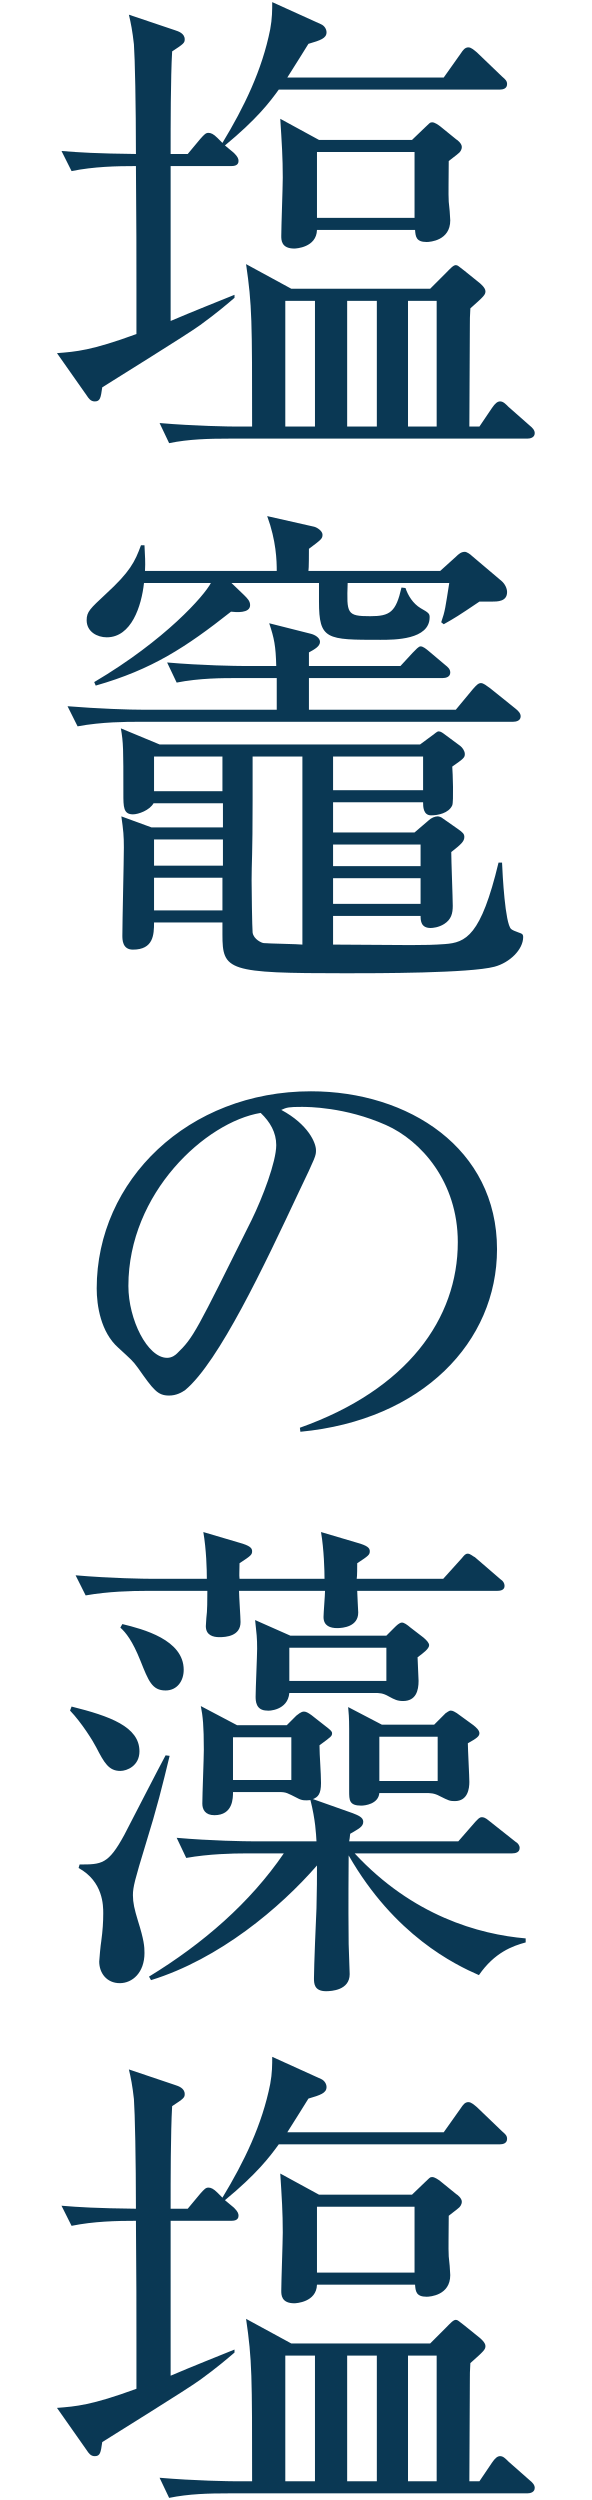
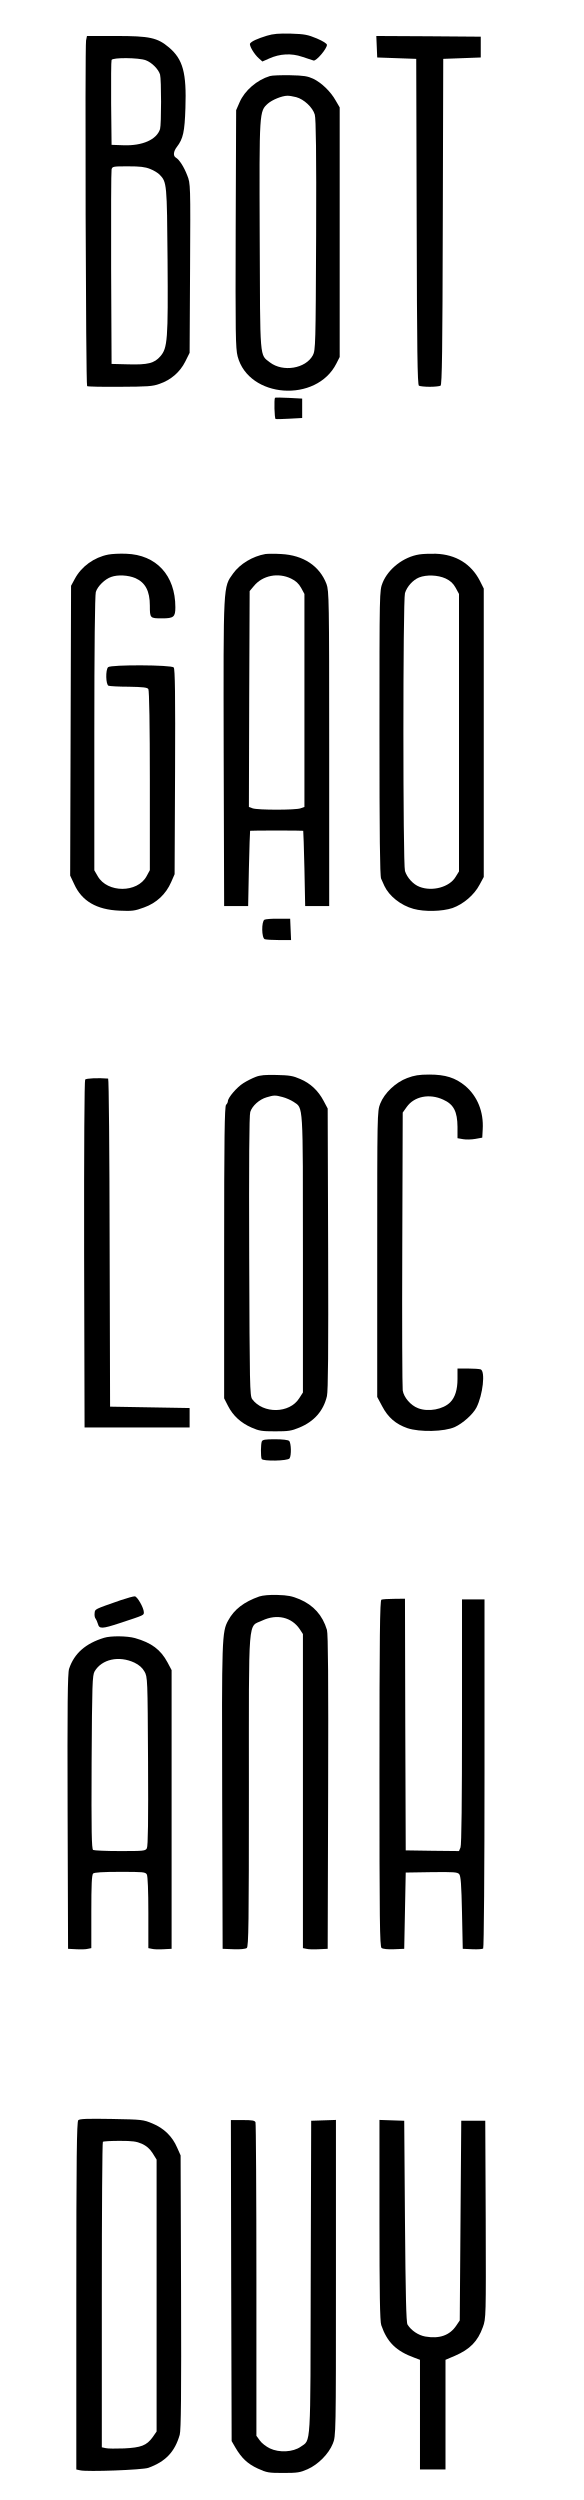
- <svg xmlns="http://www.w3.org/2000/svg" version="1.1" id="レイヤー_1" x="0px" y="0px" width="80px" height="338px" viewBox="0 0 80 338" enable-background="new 0 0 80 338" xml:space="preserve">
-   <g>
-     <g>
-       <g>
-         <g>
-           <g>
-             <path fill="#0A3854" d="M25.381,20.818l1.7-2.039c0.544-0.612,0.748-0.816,1.088-0.816c0.34,0,0.68,0.136,1.224,0.68l0.68,0.68       c2.924-4.827,5.372-9.858,6.459-15.366c0.272-1.428,0.272-2.651,0.272-3.671L43.4,3.276c0.475,0.204,0.747,0.68,0.747,1.088       c0,0.815-0.815,1.088-2.448,1.563c-0.815,1.292-1.292,2.108-2.855,4.556H59.99l2.312-3.264       c0.272-0.407,0.544-0.815,1.021-0.815c0.407,0,0.815,0.408,1.155,0.68l3.399,3.264c0.477,0.408,0.68,0.611,0.68,1.02       c0,0.612-0.543,0.748-1.02,0.748H37.688c-1.224,1.7-2.991,4.012-7.275,7.547l1.224,1.021c0.544,0.544,0.612,0.815,0.612,1.088       c0,0.68-0.748,0.68-1.02,0.68H23.07v20.942c2.855-1.225,6.799-2.788,8.635-3.536v0.408c-0.952,0.815-2.379,2.04-4.623,3.672       c-1.972,1.428-11.355,7.207-13.259,8.431c-0.204,1.428-0.272,1.904-1.02,1.904c-0.544,0-0.816-0.408-1.088-0.816l-4.012-5.711       c2.584-0.204,4.624-0.34,10.743-2.584v-6.051c0-6.12,0-7.14-0.068-16.659c-2.584,0-5.712,0.068-8.703,0.681l-1.36-2.721       c2.448,0.205,4.692,0.34,10.063,0.408c0-6.527-0.136-12.986-0.272-14.822c-0.204-1.836-0.408-2.855-0.68-4.012l6.255,2.107       c0.408,0.137,1.292,0.408,1.292,1.225c0,0.476-0.136,0.611-1.7,1.632c-0.204,3.604-0.204,9.995-0.204,13.87H25.381z        M58.154,39.041l2.176-2.176c0.544-0.544,0.951-1.02,1.291-1.02c0.273,0,0.341,0.135,1.156,0.747l2.107,1.7       c0.068,0.068,0.748,0.611,0.748,1.088c0,0.476-0.203,0.68-2.039,2.312c-0.068,1.021-0.068,1.563-0.068,2.312       c0,3.74-0.068,9.859-0.068,13.667h1.36l1.7-2.516c0.408-0.612,0.748-0.884,1.088-0.884c0.408,0,0.68,0.271,1.156,0.748       l2.855,2.516c0.34,0.271,0.68,0.611,0.68,1.02c0,0.612-0.611,0.748-1.02,0.748H30.889c-2.652,0-5.372,0.068-8.023,0.611       l-1.292-2.719c4.691,0.408,9.587,0.476,10.403,0.476h2.107c0-14.278,0-16.386-0.816-21.962l6.12,3.332H58.154z M55.707,18.915       l1.699-1.632c0.68-0.612,0.68-0.748,1.02-0.748s0.816,0.34,1.088,0.544l2.176,1.768c0.137,0.068,0.748,0.544,0.748,1.021       c0,0.407-0.271,0.748-0.476,0.883c-0.204,0.205-1.155,0.885-1.292,1.021c0,2.651-0.068,4.284,0,5.507       c0.068,0.408,0.204,2.108,0.204,2.517c0,2.72-2.72,2.923-3.196,2.923c-1.428,0-1.496-0.747-1.563-1.631H42.855       c-0.068,2.379-2.855,2.516-3.06,2.516c-1.768,0-1.768-1.156-1.768-1.7c0-1.224,0.204-6.663,0.204-7.888       c0-2.719-0.136-4.759-0.34-7.955l5.235,2.856H55.707z M38.572,40.673v16.998h4.012V40.673H38.572z M42.855,20.547v8.906h13.191       v-8.906H42.855z M46.936,40.673v16.998h4.012V40.673H46.936z M55.162,40.673v16.998h3.876V40.673H55.162z" />
-             <path fill="#0A3854" d="M42.039,85.69c0.545,0.136,1.225,0.544,1.225,1.088c0,0.612-0.748,1.02-1.496,1.428v1.836h12.375       l1.632-1.769c0.476-0.476,0.815-0.883,1.088-0.883c0.34,0,0.748,0.34,1.155,0.68l2.176,1.836       c0.34,0.271,0.681,0.543,0.681,1.02c0,0.611-0.612,0.748-1.021,0.748H41.768v4.283h19.854l2.312-2.787       c0.477-0.545,0.748-0.816,1.088-0.816s0.748,0.34,1.225,0.68l3.467,2.788c0.34,0.272,0.68,0.612,0.68,1.021       c0,0.611-0.611,0.747-1.088,0.747H18.446c-1.224,0-4.692,0-7.956,0.612l-1.359-2.72c4.215,0.34,8.363,0.476,10.403,0.476       h17.882v-4.283h-5.508c-1.7,0-4.963,0-8.023,0.611l-1.292-2.719c4.624,0.407,9.451,0.476,10.403,0.476h4.352       c-0.068-2.72-0.272-3.739-0.952-5.779L42.039,85.69z M59.514,77.191l2.107-1.904c0.408-0.408,0.748-0.68,1.225-0.68       c0.271,0,0.748,0.34,0.951,0.544l4.012,3.399c0.477,0.408,0.748,1.02,0.748,1.496c0,1.292-1.291,1.292-2.107,1.292h-1.632       c-2.923,1.972-3.264,2.176-4.827,3.06l-0.34-0.271c0.543-1.564,0.543-1.904,1.088-5.304H47.004       c-0.137,4.147-0.137,4.487,3.059,4.487c2.652,0,3.469-0.544,4.217-3.875l0.543,0.067c0.34,1.021,1.02,2.108,2.04,2.72       c1.088,0.611,1.224,0.748,1.224,1.224c0,3.06-4.76,3.06-6.663,3.06c-7.275,0-8.296,0-8.296-5.167v-2.516h-11.83l1.7,1.632       c0.476,0.476,0.816,0.815,0.816,1.359c0,1.156-1.972,0.952-2.583,0.885c-6.12,4.827-10.675,7.818-18.29,9.994l-0.204-0.476       c9.655-5.712,14.891-11.694,15.774-13.395h-9.043c-0.34,3.128-1.7,7.343-5.032,7.343c-1.292,0-2.72-0.748-2.72-2.312       c0-1.155,0.476-1.563,2.583-3.536c3.264-2.991,3.944-4.352,4.76-6.595h0.476c0.068,1.563,0.136,2.176,0.068,3.468h17.814       c0-1.36-0.068-4.08-1.292-7.412l6.323,1.429c0.34,0.067,1.156,0.544,1.156,1.088s-0.203,0.68-1.836,1.903       c0,0.408,0,2.72-0.068,2.992H59.514z M20.826,124.719c0,1.631-0.068,3.672-2.855,3.672c-1.428,0-1.428-1.36-1.428-1.904       c0-1.904,0.204-10.199,0.204-11.898c0-1.564-0.068-2.312-0.34-4.216l4.08,1.495h9.655v-3.264h-9.383       c-0.544,0.952-2.04,1.496-2.788,1.496c-1.292,0-1.292-1.02-1.292-2.787c0-6.188,0-6.867-0.34-8.84l5.235,2.176h35.221       l1.562-1.155c0.341-0.204,0.681-0.612,0.953-0.612c0.271,0,0.543,0.204,0.815,0.408l2.108,1.563       c0.271,0.204,0.611,0.681,0.611,1.088c0,0.476-0.137,0.612-1.699,1.7c0.067,0.816,0.203,4.76,0,5.235       c-0.477,1.088-1.973,1.36-2.856,1.36c-1.088,0-1.088-1.225-1.088-1.769H45.031v4.08h11.016l1.903-1.632       c0.34-0.34,0.884-0.544,1.224-0.544c0.204,0,0.545,0.136,0.68,0.271l2.041,1.429c0.68,0.476,0.883,0.68,0.883,1.088       c0,0.611-0.476,1.02-1.768,2.039c0,1.156,0.204,6.256,0.204,7.275s-0.204,1.836-1.155,2.447       c-0.748,0.477-1.564,0.545-1.836,0.545c-1.293,0-1.36-0.952-1.36-1.633H45.031v3.876c10.676,0.068,12.238,0.136,15.095-0.067       c2.856-0.205,4.896-1.088,7.275-11.016h0.476c0.068,1.632,0.408,8.228,1.225,8.976c0.135,0.136,0.611,0.34,1.02,0.476       c0.34,0.137,0.611,0.137,0.611,0.612c0,1.7-1.836,3.468-3.875,4.011c-3.332,0.885-15.91,0.885-20.126,0.885       c-15.979,0-16.659-0.34-16.659-5.236v-1.631H20.826z M30.073,106.973v-4.691h-9.247v4.691H30.073z M30.141,117.035V113.5       h-9.315v3.535H30.141z M30.073,123.086v-4.419h-9.247v4.419H30.073z M34.153,102.281v5.982c0,7.479-0.136,8.295-0.136,10.743       c0,1.156,0.068,6.392,0.136,7.071c0.136,0.952,1.292,1.428,1.496,1.428c0.612,0.068,4.828,0.137,5.235,0.204v-25.429H34.153z        M45.031,102.281v4.555h12.171v-4.555H45.031z M45.031,114.18v2.924h11.831v-2.924H45.031z M45.031,118.734v3.469h11.831       v-3.469H45.031z" />
-             <path fill="#0A3854" d="M40.544,193.031c14.55-5.168,21.351-14.755,21.351-25.09c0-8.159-4.965-13.734-9.724-15.842       c-5.507-2.448-10.606-2.448-11.354-2.448c-1.768,0-2.041,0.067-2.788,0.408c3.671,1.972,4.691,4.487,4.691,5.439       c0,0.747,0,0.815-2.312,5.644c-4.691,9.994-10.811,22.981-15.366,26.789c-0.476,0.34-1.224,0.748-2.176,0.748       c-1.564,0-2.108-0.748-4.216-3.74c-0.748-1.02-0.884-1.088-2.651-2.719c-2.38-2.108-2.924-5.712-2.924-8.023       c0-14.619,12.375-26.654,28.964-26.654c13.191,0,25.158,7.684,25.158,21.351c0,12.511-10.062,23.118-26.585,24.682       L40.544,193.031z M17.358,173.857c0,4.555,2.583,9.723,5.235,9.723c0.68,0,1.156-0.408,1.36-0.612       c2.244-2.176,2.516-2.855,10.063-18.019c1.496-3.059,3.332-7.887,3.332-10.131c0-1.699-0.816-3.127-2.107-4.352       C27.829,151.691,17.358,161.278,17.358,173.857z" />
-             <path fill="#0A3854" d="M9.675,230.727c5.167,1.291,9.179,2.72,9.179,6.051c0,1.973-1.7,2.652-2.583,2.652       c-1.564,0-2.176-1.088-3.264-3.195c-0.408-0.816-1.972-3.332-3.536-4.964L9.675,230.727z M32.317,208.561       c1.496,0.408,1.768,0.748,1.768,1.156c0,0.476-0.136,0.611-1.7,1.631c0,1.293-0.068,1.429,0,2.108h11.49       c0-1.021-0.067-3.943-0.475-6.323l4.826,1.428c1.496,0.408,1.769,0.748,1.769,1.156c0,0.476-0.136,0.611-1.7,1.631       c0,0.341,0,1.836-0.068,2.108h11.695l2.516-2.788c0.34-0.408,0.477-0.611,0.816-0.611s0.748,0.408,0.951,0.476l3.469,2.991       c0.34,0.205,0.543,0.545,0.543,0.885c0,0.611-0.611,0.68-1.088,0.68H48.295c0,0.477,0.137,2.72,0.137,2.924       c0,1.904-2.041,2.107-2.855,2.107c-0.885,0-1.836-0.271-1.836-1.496c0-0.543,0.203-2.991,0.203-3.535H32.317       c0,0.68,0.204,3.604,0.204,4.216c0,1.903-1.972,2.04-2.856,2.04s-1.836-0.272-1.836-1.496c0-0.272,0.068-0.816,0.068-1.088       c0.136-0.885,0.136-2.652,0.136-3.672h-8.431c-1.7,0-4.963,0.068-8.023,0.611l-1.359-2.719       c4.691,0.408,9.383,0.476,10.471,0.476h7.275c0-1.224-0.068-3.943-0.476-6.323L32.317,208.561z M22.934,237.39       c-0.952,3.943-1.7,7.003-3.264,12.034c-1.428,4.692-1.7,5.712-1.7,6.8c0,1.021,0.204,1.903,0.68,3.468       c0.816,2.584,0.884,3.468,0.884,4.352c0,2.652-1.632,4.08-3.332,4.08c-1.768,0-2.788-1.36-2.788-2.924       c0-0.272,0.204-2.38,0.272-2.721c0.204-1.495,0.272-2.651,0.272-3.807c0-1.021,0-4.284-3.332-6.119l0.136-0.477       c2.991,0,3.875,0,6.051-4.012c0.884-1.699,4.759-9.247,5.575-10.742L22.934,237.39z M16.542,219.575       c2.788,0.681,8.295,2.108,8.295,6.188c0,1.496-0.884,2.788-2.448,2.788c-1.835,0-2.312-1.292-3.399-4.012       s-1.972-3.808-2.72-4.488L16.542,219.575z M38.776,233.242l1.292-1.292c0.204-0.136,0.612-0.544,1.02-0.544       c0.271,0,0.544,0.136,1.02,0.477l1.904,1.495c0.611,0.476,0.884,0.681,0.884,0.952c0,0.408-0.136,0.476-1.7,1.632       c0,1.428,0.205,3.671,0.205,5.1c0,1.495-0.408,1.903-1.088,2.176l5.371,1.903c0.68,0.272,1.428,0.544,1.428,1.156       c0,0.68-0.612,0.951-1.768,1.632c-0.068,0.612-0.068,0.68-0.137,1.02h14.755l2.312-2.651c0.408-0.408,0.544-0.612,0.885-0.612       c0.203,0,0.475,0.068,0.951,0.476l3.604,2.856c0.271,0.136,0.544,0.476,0.544,0.815c0,0.612-0.544,0.748-1.088,0.748H47.955       c7.819,8.432,16.795,10.947,23.117,11.491v0.544c-1.768,0.476-4.215,1.359-6.322,4.42c-3.264-1.428-11.424-5.372-17.611-16.183       c0,2.38-0.067,5.779,0,11.967c0,0.612,0.137,3.468,0.137,4.079c0,2.176-2.447,2.312-3.195,2.312       c-1.633,0-1.633-1.088-1.633-1.769c0-1.495,0.272-8.091,0.34-9.45c0.068-2.517,0.068-4.217,0.068-5.78       c-4.963,5.712-13.19,12.647-22.438,15.503l-0.272-0.477c7.343-4.487,13.667-9.994,18.222-16.658h-5.167       c-1.7,0-4.963,0.068-8.023,0.612l-1.292-2.72c4.624,0.408,9.315,0.476,10.403,0.476h8.499       c-0.067-1.088-0.135-2.855-0.815-5.575c-0.747,0.068-1.155,0.068-1.768-0.271c-1.36-0.681-1.496-0.816-2.448-0.816h-6.255       c0,0.816,0,3.128-2.516,3.128c-1.224,0-1.632-0.748-1.632-1.563c0-1.156,0.204-6.188,0.204-7.275       c0-3.264-0.136-4.557-0.408-5.916l4.896,2.584H38.776z M31.501,234.874v5.779h7.887v-5.779H31.501z M52.238,221.139       l1.088-1.088c0.272-0.271,0.68-0.68,1.021-0.68c0.272,0,0.68,0.272,1.155,0.68l1.768,1.36c0.477,0.408,0.748,0.748,0.748,1.021       c0,0.476-0.815,1.088-1.562,1.631c0,0.612,0.135,2.652,0.135,3.196c0,1.292-0.34,2.72-2.107,2.72       c-0.748,0-1.156-0.204-1.904-0.612c-0.815-0.476-1.291-0.476-1.971-0.476H39.116c-0.204,2.38-2.856,2.447-2.992,2.38       c-1.564,0-1.564-1.36-1.564-1.904c0-1.02,0.204-5.507,0.204-6.459c0-1.496-0.068-1.972-0.272-3.876l4.759,2.107H52.238z        M39.116,222.771v4.487h13.122v-4.487H39.116z M58.698,233.174l1.563-1.563c0.068,0,0.408-0.34,0.68-0.34       c0.272,0,0.612,0.204,0.816,0.34l2.244,1.632c0.34,0.271,0.815,0.68,0.815,1.088s-0.34,0.68-1.563,1.359       c0,0.816,0.203,4.488,0.203,5.236c0,0.883-0.203,2.583-1.971,2.583c-0.68,0-0.816-0.067-2.041-0.68       c-0.747-0.408-1.291-0.408-1.902-0.408h-6.256c-0.137,1.496-1.973,1.7-2.447,1.7c-1.633,0-1.633-0.748-1.633-1.972v-8.363       c0-1.632-0.068-2.244-0.136-2.991l4.556,2.379H58.698z M51.287,234.806v5.983h7.887v-5.983H51.287z" />
-             <path fill="#0A3854" d="M25.381,298.618l1.7-2.04c0.544-0.611,0.748-0.815,1.088-0.815c0.34,0,0.68,0.136,1.224,0.68       l0.68,0.681c2.924-4.828,5.372-9.859,6.459-15.367c0.272-1.428,0.272-2.651,0.272-3.672l6.596,2.992       c0.475,0.204,0.747,0.68,0.747,1.088c0,0.816-0.815,1.088-2.448,1.564c-0.815,1.291-1.292,2.107-2.855,4.555H59.99l2.312-3.264       c0.272-0.408,0.544-0.815,1.021-0.815c0.407,0,0.815,0.407,1.155,0.68l3.399,3.264c0.477,0.408,0.68,0.612,0.68,1.021       c0,0.611-0.543,0.747-1.02,0.747H37.688c-1.224,1.7-2.991,4.012-7.275,7.548l1.224,1.02c0.544,0.544,0.612,0.816,0.612,1.088       c0,0.68-0.748,0.68-1.02,0.68H23.07v20.942c2.855-1.224,6.799-2.788,8.635-3.536v0.408c-0.952,0.816-2.379,2.04-4.623,3.672       c-1.972,1.428-11.355,7.207-13.259,8.431c-0.204,1.429-0.272,1.904-1.02,1.904c-0.544,0-0.816-0.408-1.088-0.816l-4.012-5.711       c2.584-0.204,4.624-0.341,10.743-2.584v-6.052c0-6.119,0-7.139-0.068-16.658c-2.584,0-5.712,0.068-8.703,0.68l-1.36-2.719       c2.448,0.203,4.692,0.34,10.063,0.407c0-6.527-0.136-12.986-0.272-14.822c-0.204-1.836-0.408-2.855-0.68-4.012l6.255,2.108       c0.408,0.136,1.292,0.407,1.292,1.224c0,0.476-0.136,0.612-1.7,1.632c-0.204,3.604-0.204,9.994-0.204,13.87H25.381z        M58.154,316.841l2.176-2.176c0.544-0.544,0.951-1.021,1.291-1.021c0.273,0,0.341,0.137,1.156,0.748l2.107,1.7       c0.068,0.067,0.748,0.612,0.748,1.088s-0.203,0.68-2.039,2.312c-0.068,1.02-0.068,1.564-0.068,2.312       c0,3.739-0.068,9.858-0.068,13.666h1.36l1.7-2.516c0.408-0.612,0.748-0.884,1.088-0.884c0.408,0,0.68,0.271,1.156,0.747       l2.855,2.517c0.34,0.271,0.68,0.612,0.68,1.02c0,0.612-0.611,0.748-1.02,0.748H30.889c-2.652,0-5.372,0.067-8.023,0.612       l-1.292-2.721c4.691,0.408,9.587,0.477,10.403,0.477h2.107c0-14.278,0-16.387-0.816-21.962l6.12,3.332H58.154z M55.707,296.715       l1.699-1.632c0.68-0.612,0.68-0.748,1.02-0.748s0.816,0.34,1.088,0.544l2.176,1.768c0.137,0.068,0.748,0.544,0.748,1.02       c0,0.408-0.271,0.748-0.476,0.885c-0.204,0.203-1.155,0.884-1.292,1.02c0,2.652-0.068,4.283,0,5.508       c0.068,0.408,0.204,2.107,0.204,2.516c0,2.72-2.72,2.924-3.196,2.924c-1.428,0-1.496-0.748-1.563-1.633H42.855       c-0.068,2.381-2.855,2.517-3.06,2.517c-1.768,0-1.768-1.156-1.768-1.7c0-1.224,0.204-6.663,0.204-7.887       c0-2.721-0.136-4.76-0.34-7.955l5.235,2.855H55.707z M38.572,318.473v16.998h4.012v-16.998H38.572z M42.855,298.347v8.907       h13.191v-8.907H42.855z M46.936,318.473v16.998h4.012v-16.998H46.936z M55.162,318.473v16.998h3.876v-16.998H55.162z" />
-           </g>
-         </g>
-       </g>
-     </g>
+ <svg xmlns="http://www.w3.org/2000/svg" version="1.0" width="70pt" height="300pt" viewBox="0 0 70 338" preserveAspectRatio="xMidYMid meet">
+   <g transform="translate(0,338) scale(0.02029,-0.018747)" fill="#000000" stroke="none">
+     <path d="M1560 17772 c-63 -21 -102 -40 -112 -56 -8 -13 27 -78 59 -108 l23 -22 46 22 c70 34 147 39 219 12 33 -12 67 -24 76 -27 18 -5 89 85 89 113 0 9 -26 27 -67 46 -60 27 -81 32 -173 35 -82 2 -117 -1 -160 -15z" />
+     <path d="M355 17738 c-8 -45 -2 -2485 7 -2493 3 -4 101 -6 218 -5 185 1 218 3 264 21 76 28 137 85 172 161 l29 63 3 610 c3 604 3 611 -19 670 -22 62 -53 114 -76 128 -19 12 -16 45 7 77 42 59 52 109 57 281 8 253 -16 350 -109 436 -78 71 -128 83 -353 83 l-194 0 -6 -32z m398 -143 c40 -16 84 -64 95 -103 9 -35 9 -359 0 -393 -22 -76 -117 -122 -244 -117 l-79 3 -3 300 c-1 165 0 305 3 312 7 19 182 17 228 -2z m29 -784 c24 -10 53 -29 64 -42 47 -53 48 -64 52 -613 4 -578 0 -636 -48 -696 -40 -50 -82 -62 -215 -58 l-110 3 -3 690 c-1 380 0 700 3 713 5 21 10 22 109 22 80 0 114 -4 148 -19z" />
+     <path d="M2292 17693 l3 -78 130 -5 130 -5 3 -1174 c2 -925 5 -1177 15 -1183 6 -4 39 -8 72 -8 33 0 66 4 72 8 10 6 13 258 15 1183 l3 1174 125 5 125 5 0 75 0 75 -348 3 -348 2 3 -77z" />
+     <path d="M1580 17481 c-86 -28 -168 -104 -202 -189 l-23 -57 -3 -855 c-2 -755 -1 -863 13 -921 74 -302 525 -337 658 -51 l22 47 0 900 0 900 -27 50 c-33 64 -94 128 -150 157 -36 18 -62 23 -153 25 -60 1 -121 -1 -135 -6z m175 -152 c52 -15 110 -74 124 -126 8 -30 11 -283 9 -870 -3 -787 -4 -830 -22 -866 -48 -96 -199 -123 -286 -51 -69 59 -65 1 -68 913 -3 903 -3 897 55 954 29 27 92 55 128 56 11 1 38 -4 60 -10z" />
+     <path d="M1614 15161 c-7 -8 -4 -150 4 -153 4 -2 45 -1 92 2 l85 5 0 70 0 70 -88 5 c-49 3 -91 3 -93 1z" />
+     <path d="M503 14030 c-95 -20 -179 -86 -223 -175 l-25 -50 -3 -1045 -3 -1045 27 -62 c51 -122 149 -184 302 -191 84 -4 101 -2 163 23 83 32 146 96 181 183 l23 57 3 739 c2 548 0 742 -9 752 -15 19 -418 21 -437 2 -18 -18 -16 -127 3 -134 8 -3 69 -7 135 -7 95 -2 123 -5 130 -17 6 -9 10 -271 10 -660 l0 -646 -22 -44 c-61 -121 -261 -121 -325 0 l-23 43 0 986 c0 616 4 999 10 1021 11 41 61 94 103 109 44 17 113 13 161 -9 66 -32 96 -93 96 -198 0 -91 1 -92 81 -92 78 0 89 10 89 80 0 230 -127 379 -328 386 -42 2 -96 -1 -119 -6z" />
+     <path d="M1550 14034 c-85 -16 -169 -71 -215 -140 -67 -101 -65 -66 -63 -1296 l3 -1103 80 0 80 0 5 270 c3 149 7 271 8 273 1 1 81 2 177 2 96 0 176 -1 177 -2 1 -2 5 -124 8 -273 l5 -270 80 0 80 0 0 1135 c0 1076 -1 1138 -18 1188 -46 130 -154 208 -302 216 -44 3 -91 2 -105 0z m171 -177 c31 -16 51 -36 67 -67 l22 -44 0 -768 0 -768 -26 -10 c-33 -13 -285 -13 -319 0 l-25 10 2 778 3 779 28 36 c58 77 162 99 248 54z" />
+     <path d="M2575 14031 c-105 -18 -206 -103 -244 -204 -21 -58 -21 -59 -21 -1082 0 -735 3 -1032 11 -1052 6 -15 16 -39 22 -53 32 -73 109 -140 194 -165 73 -22 191 -19 260 6 72 28 144 94 180 168 l28 56 0 1040 0 1040 -26 56 c-58 122 -160 190 -294 195 -38 1 -88 -1 -110 -5z m175 -173 c33 -17 51 -35 68 -68 l22 -44 0 -1001 0 -1000 -23 -40 c-40 -73 -155 -107 -240 -71 -42 17 -83 66 -97 114 -14 51 -14 1953 0 2004 13 47 53 95 94 113 49 21 125 18 176 -7z" />
+     <path d="M1544 11397 c-21 -12 -20 -133 2 -141 9 -3 51 -6 95 -6 l80 0 -3 77 -3 77 -78 0 c-43 1 -85 -3 -93 -7z" />
+     <path d="M1485 10263 c-22 -9 -59 -29 -82 -45 -43 -29 -103 -105 -103 -130 0 -8 -6 -20 -12 -26 -10 -10 -13 -237 -13 -1065 l0 -1052 26 -55 c33 -70 85 -122 157 -156 50 -24 69 -27 157 -27 88 0 108 3 161 27 99 44 161 121 184 227 8 40 10 321 8 1064 l-3 1010 -27 55 c-36 74 -88 127 -156 158 -48 23 -73 27 -157 29 -75 2 -110 -1 -140 -14z m179 -145 c22 -6 56 -22 74 -35 65 -48 62 7 62 -1096 l0 -1000 -25 -42 c-64 -110 -240 -113 -313 -6 -16 24 -17 97 -20 1031 -2 667 0 1017 7 1040 13 45 61 91 109 106 49 16 58 16 106 2z" />
+     <path d="M2495 10255 c-77 -31 -152 -108 -180 -185 -20 -54 -20 -80 -20 -1085 l0 -1030 33 -67 c39 -81 91 -129 168 -158 83 -30 246 -26 316 8 54 27 121 92 144 140 43 91 61 263 28 276 -9 3 -47 6 -85 6 l-69 0 0 -75 c0 -77 -16 -133 -48 -168 -47 -52 -147 -72 -215 -43 -49 20 -95 78 -102 128 -3 24 -5 484 -3 1024 l3 980 27 41 c50 76 151 98 243 52 70 -34 94 -86 95 -196 l0 -82 37 -7 c20 -4 57 -3 82 2 l46 9 3 60 c7 126 -35 238 -116 313 -66 59 -132 82 -240 82 -69 0 -100 -6 -147 -25z" />
+     <path d="M349 10244 c-5 -7 -8 -484 -7 -1260 l3 -1249 350 0 350 0 0 70 0 70 -265 5 -265 5 -3 1183 c-1 650 -5 1182 -10 1183 -67 6 -145 2 -153 -7z" />
+     <path d="M1526 7634 c-7 -19 -8 -107 -1 -126 7 -18 174 -15 186 4 13 20 11 112 -3 126 -7 7 -44 12 -94 12 -65 0 -83 -3 -88 -16z" />
+     <path d="M1509 6516 c-102 -39 -167 -93 -207 -173 -42 -82 -43 -127 -40 -1273 l3 -1095 73 -3 c46 -2 79 2 88 9 12 10 14 182 14 1138 0 1286 -8 1173 90 1224 97 49 195 24 249 -63 l21 -35 0 -1132 0 -1133 23 -5 c13 -4 50 -5 82 -3 l60 3 3 1130 c2 803 0 1142 -8 1170 -29 105 -89 178 -182 221 -51 23 -79 29 -148 31 -53 2 -98 -3 -121 -11z" />
+     <path d="M585 6489 c-177 -67 -170 -63 -173 -93 -2 -15 1 -33 6 -39 5 -7 12 -24 16 -39 9 -37 28 -36 146 6 165 59 160 56 160 79 -1 32 -43 112 -60 114 -8 1 -51 -12 -95 -28z" />
+     <path d="M2323 6493 c-10 -4 -13 -264 -13 -1253 0 -1061 2 -1249 14 -1259 9 -7 41 -11 83 -9 l68 3 5 275 5 275 171 3 c150 2 173 0 185 -14 11 -13 15 -76 19 -278 l5 -261 64 -3 c35 -2 68 1 72 5 5 5 9 573 9 1263 l0 1255 -75 0 -75 0 0 -882 c0 -561 -3 -891 -10 -907 l-10 -26 -177 2 -178 3 -3 908 -2 907 -73 -1 c-39 0 -78 -3 -84 -6z" />
+     <path d="M475 6218 c-124 -41 -199 -113 -233 -223 -10 -31 -12 -267 -10 -1030 l3 -990 54 -3 c30 -2 65 -1 78 3 l23 5 0 263 c0 191 3 266 12 275 8 8 63 12 180 12 155 0 168 -1 178 -19 6 -12 10 -118 10 -275 l0 -256 23 -5 c13 -4 48 -5 78 -3 l54 3 0 1005 0 1005 -27 55 c-46 93 -107 142 -217 176 -53 16 -162 17 -206 2z m202 -179 c32 -17 53 -37 67 -64 21 -39 21 -54 24 -647 2 -425 0 -613 -8 -628 -10 -19 -20 -20 -178 -20 -92 0 -173 4 -180 8 -10 7 -12 133 -10 633 3 563 5 627 20 655 48 88 162 115 265 63z" />
+     <path d="M303 2739 c-10 -10 -13 -277 -13 -1266 l0 -1253 26 -6 c46 -12 416 3 454 18 115 45 176 115 209 238 9 34 11 291 9 1030 l-3 985 -23 56 c-32 81 -88 140 -164 174 -62 28 -68 29 -273 33 -163 3 -213 1 -222 -9z m424 -170 c30 -15 52 -35 71 -67 l27 -47 0 -981 0 -980 -27 -42 c-40 -59 -76 -74 -190 -80 -53 -2 -108 -2 -122 2 l-26 6 0 1099 c0 604 3 1101 7 1104 3 4 54 7 112 7 86 0 112 -4 148 -21z" />
+     <path d="M1322 1583 l3 -1158 24 -45 c42 -78 82 -119 150 -153 61 -30 72 -32 171 -32 93 0 111 3 161 27 71 34 141 111 168 184 21 54 21 69 21 1195 l0 1140 -82 -3 -83 -3 -3 -1130 c-2 -1250 2 -1168 -67 -1221 -51 -39 -143 -44 -205 -12 -25 13 -55 38 -67 57 l-23 34 0 1123 c0 617 -3 1129 -6 1138 -5 13 -22 16 -85 16 l-79 0 2 -1157z" />
+     <path d="M2310 2019 c0 -518 3 -733 12 -758 39 -123 99 -187 221 -235 l37 -15 0 -395 0 -396 85 0 85 0 0 395 0 396 63 29 c100 47 152 104 186 207 21 62 21 75 19 775 l-3 713 -80 0 -80 0 -5 -720 -5 -720 -23 -37 c-44 -71 -112 -97 -207 -79 -46 9 -93 43 -118 86 -9 14 -13 220 -17 745 l-5 725 -82 3 -83 3 0 -722z" />
  </g>
</svg>
